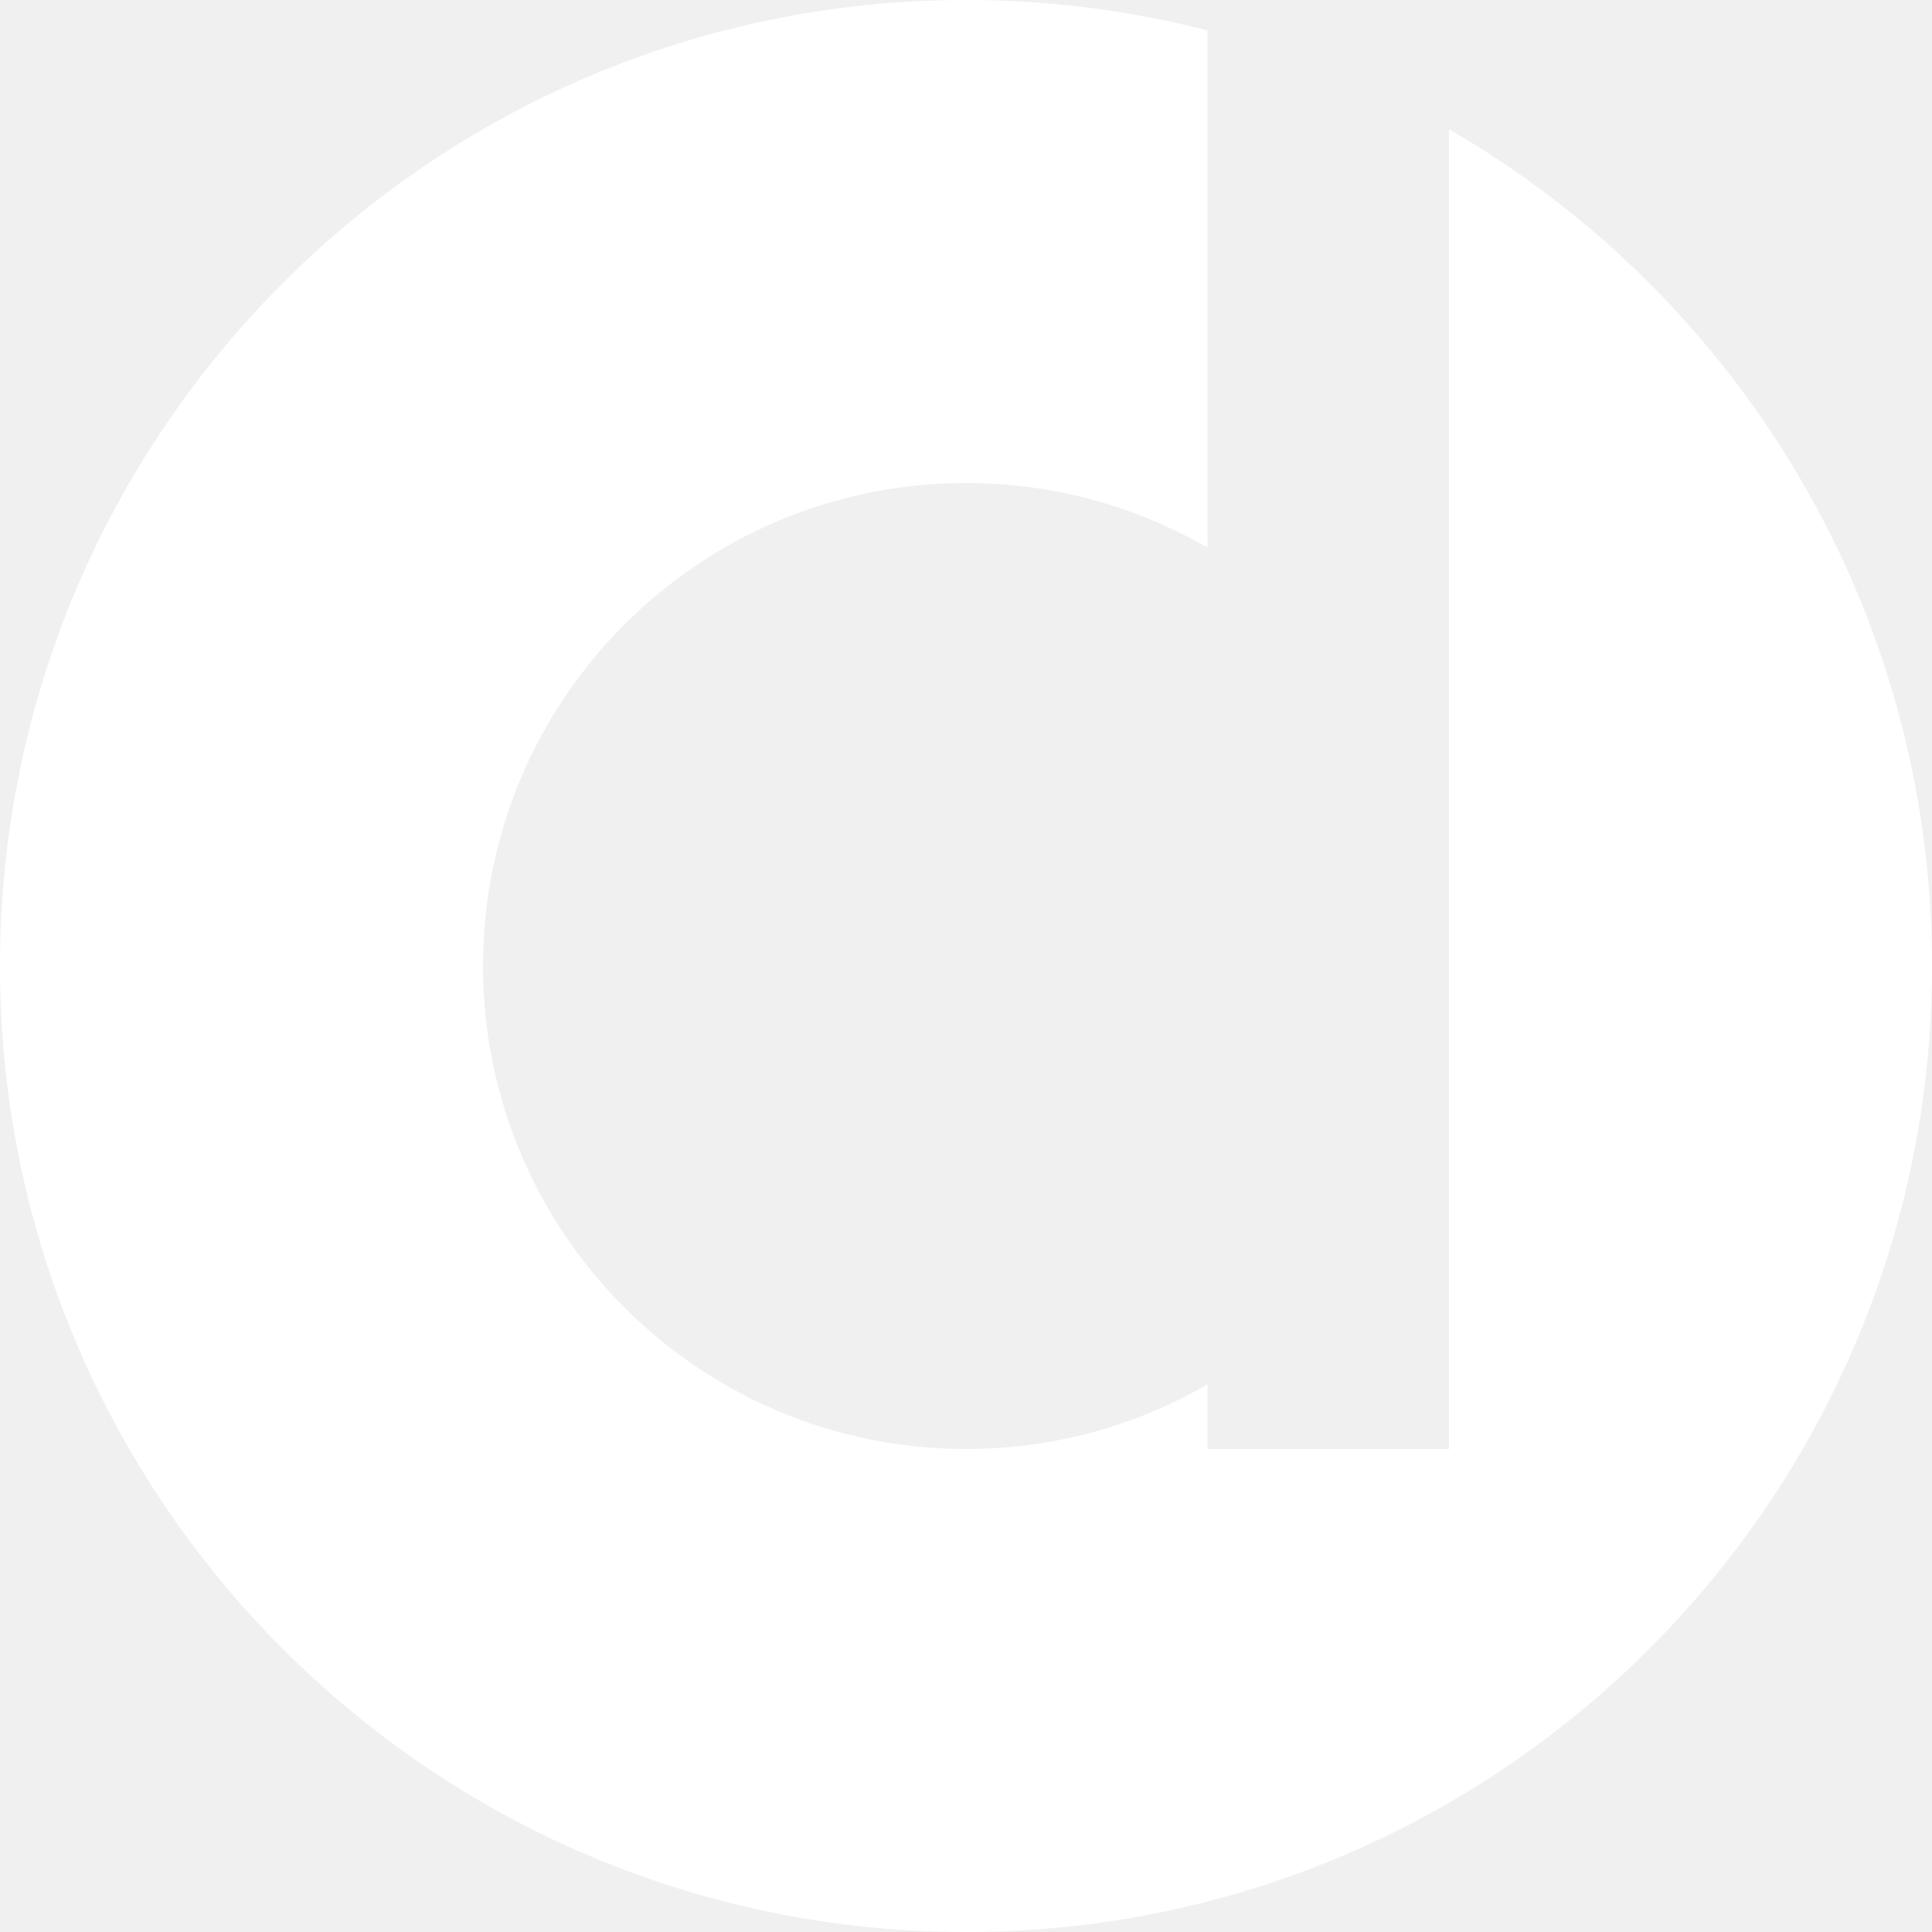
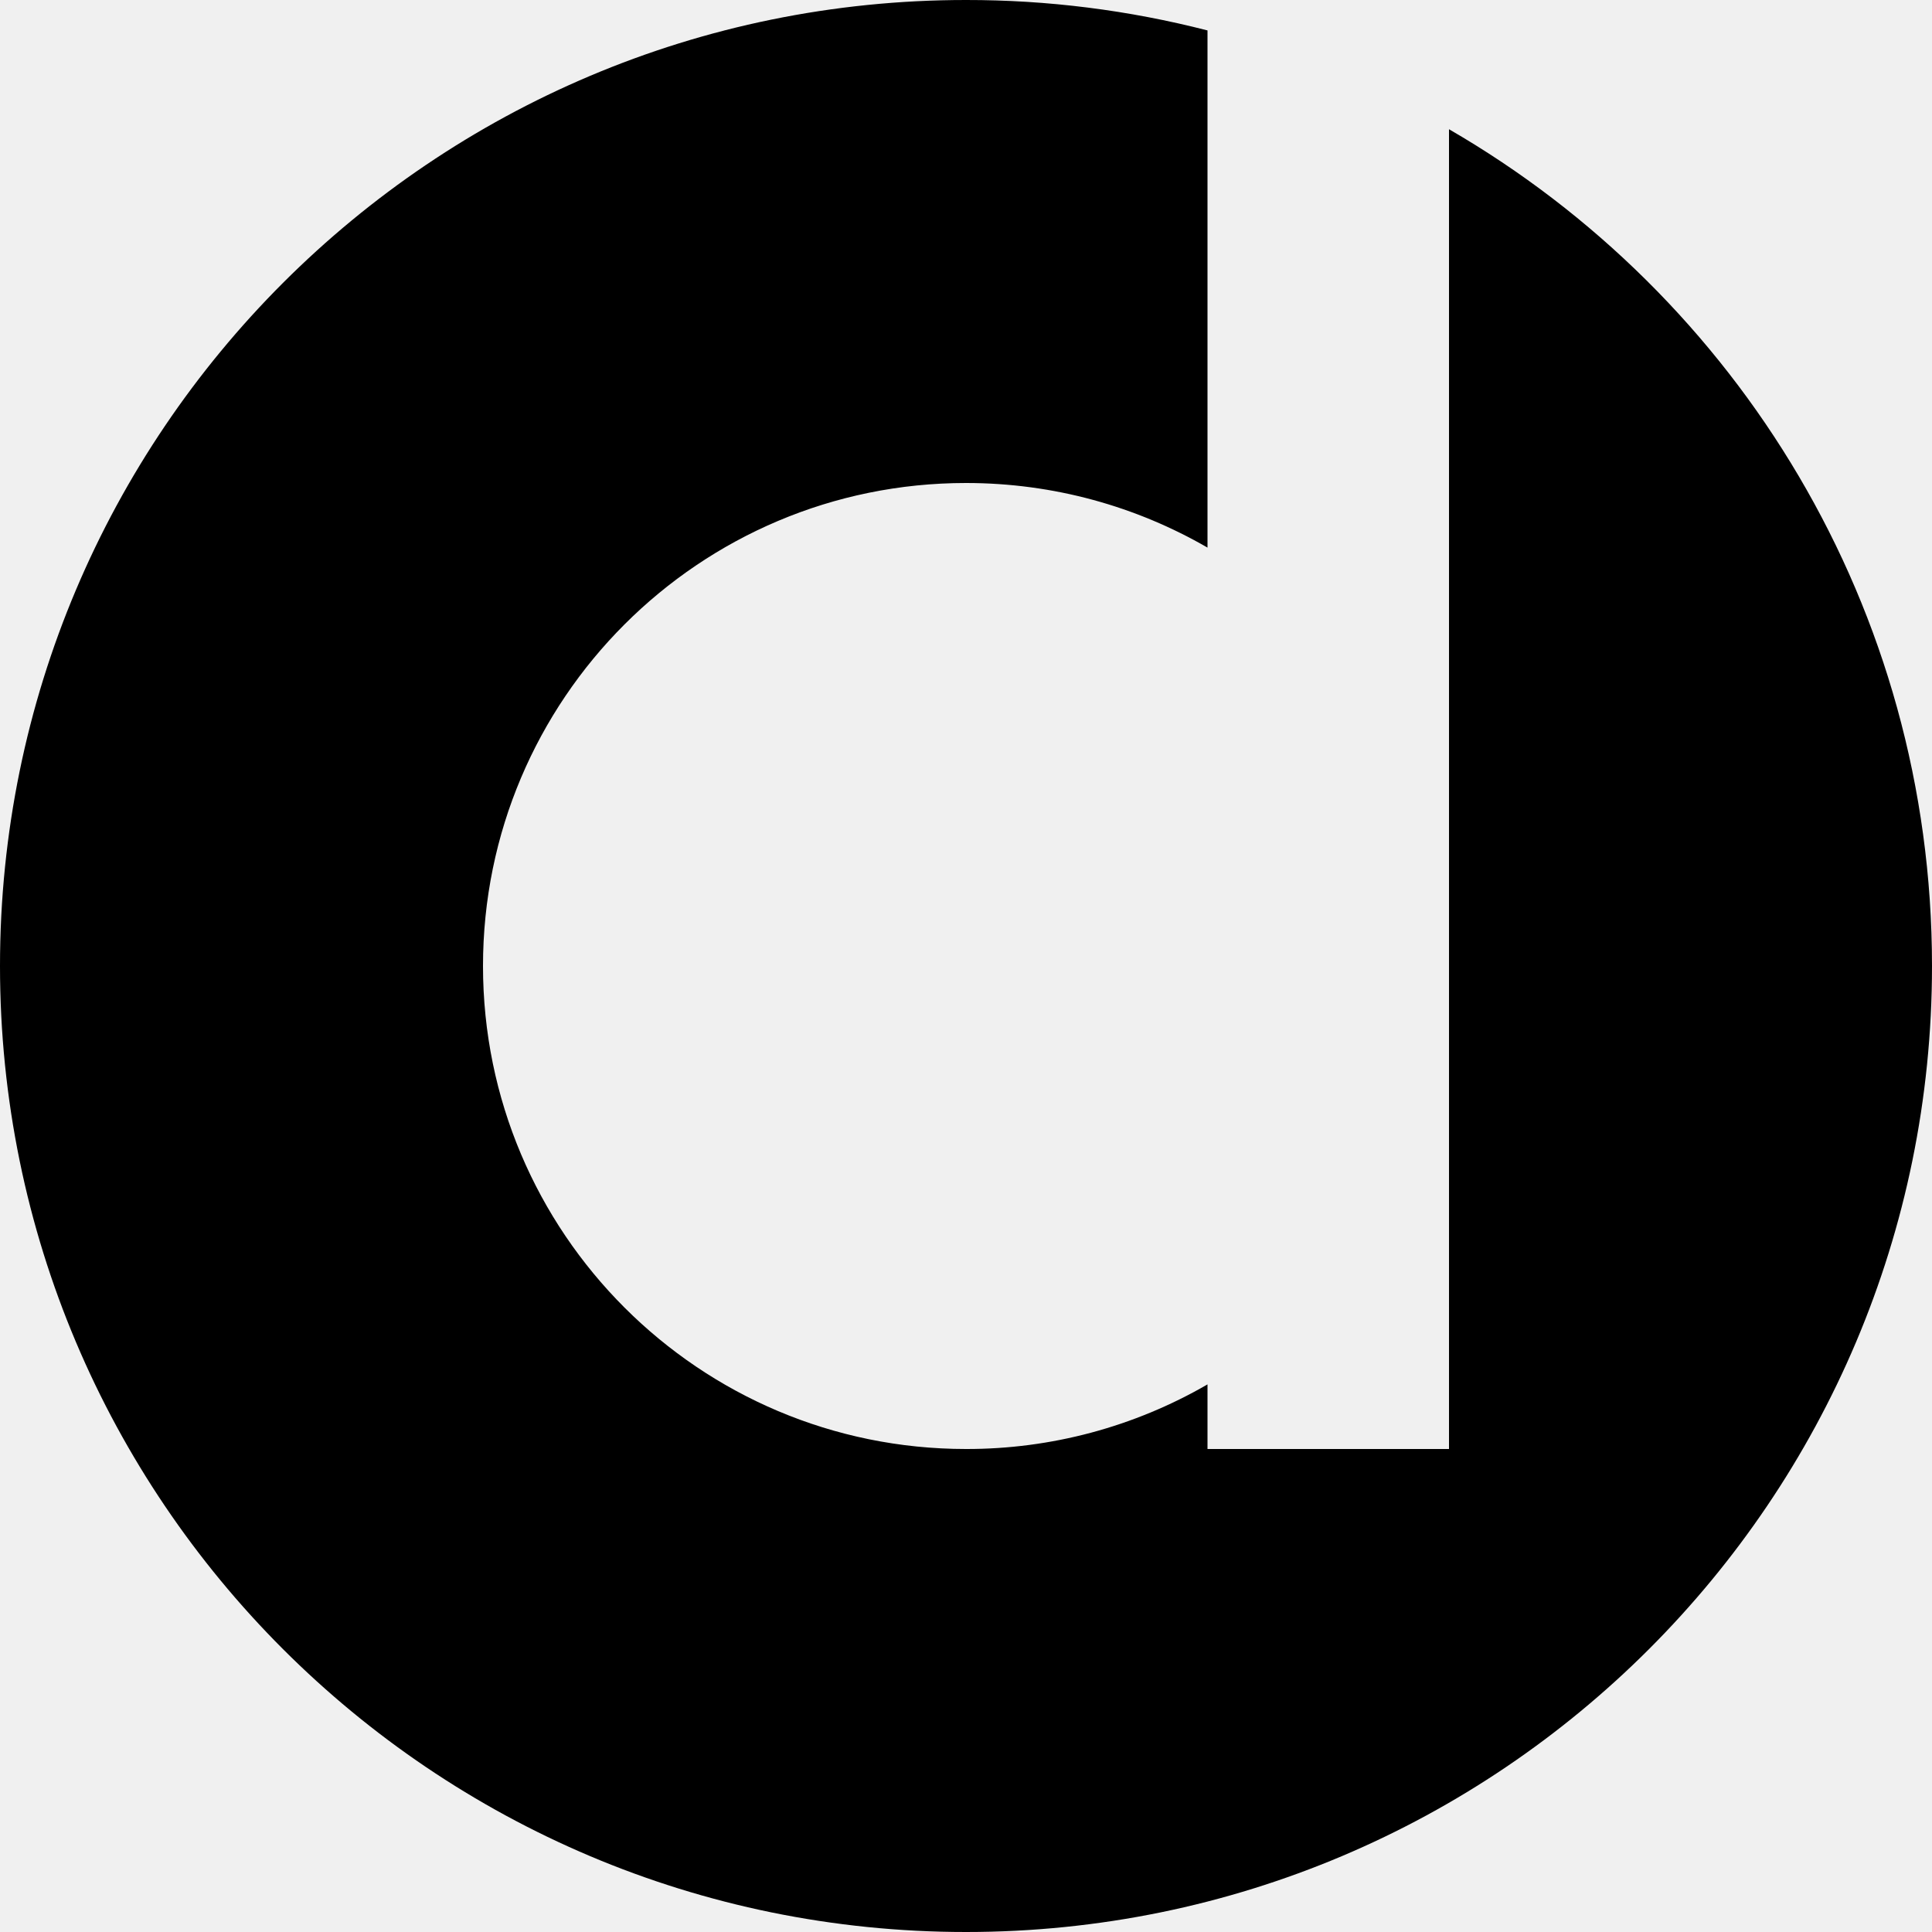
<svg xmlns="http://www.w3.org/2000/svg" width="64" height="64" viewBox="0 0 64 64" fill="none">
-   <path fill-rule="evenodd" clip-rule="evenodd" d="M32 64c17.673 0 32-14.327 32-32 0-11.844-6.435-22.186-16-27.719V48h-8v-2.14A15.9 15.9 0 0 1 32 48c-8.837 0-16-7.163-16-16s7.163-16 16-16c2.914 0 5.647.78 8 2.14V1.008A32 32 0 0 0 32 0C14.327 0 0 14.327 0 32s14.327 32 32 32" fill="#fff" />
+   <path fill-rule="evenodd" clip-rule="evenodd" d="M32 64c17.673 0 32-14.327 32-32 0-11.844-6.435-22.186-16-27.719V48h-8v-2.14A15.9 15.9 0 0 1 32 48c-8.837 0-16-7.163-16-16s7.163-16 16-16c2.914 0 5.647.78 8 2.14V1.008A32 32 0 0 0 32 0C14.327 0 0 14.327 0 32s14.327 32 32 32" fill="#000" />
</svg>
